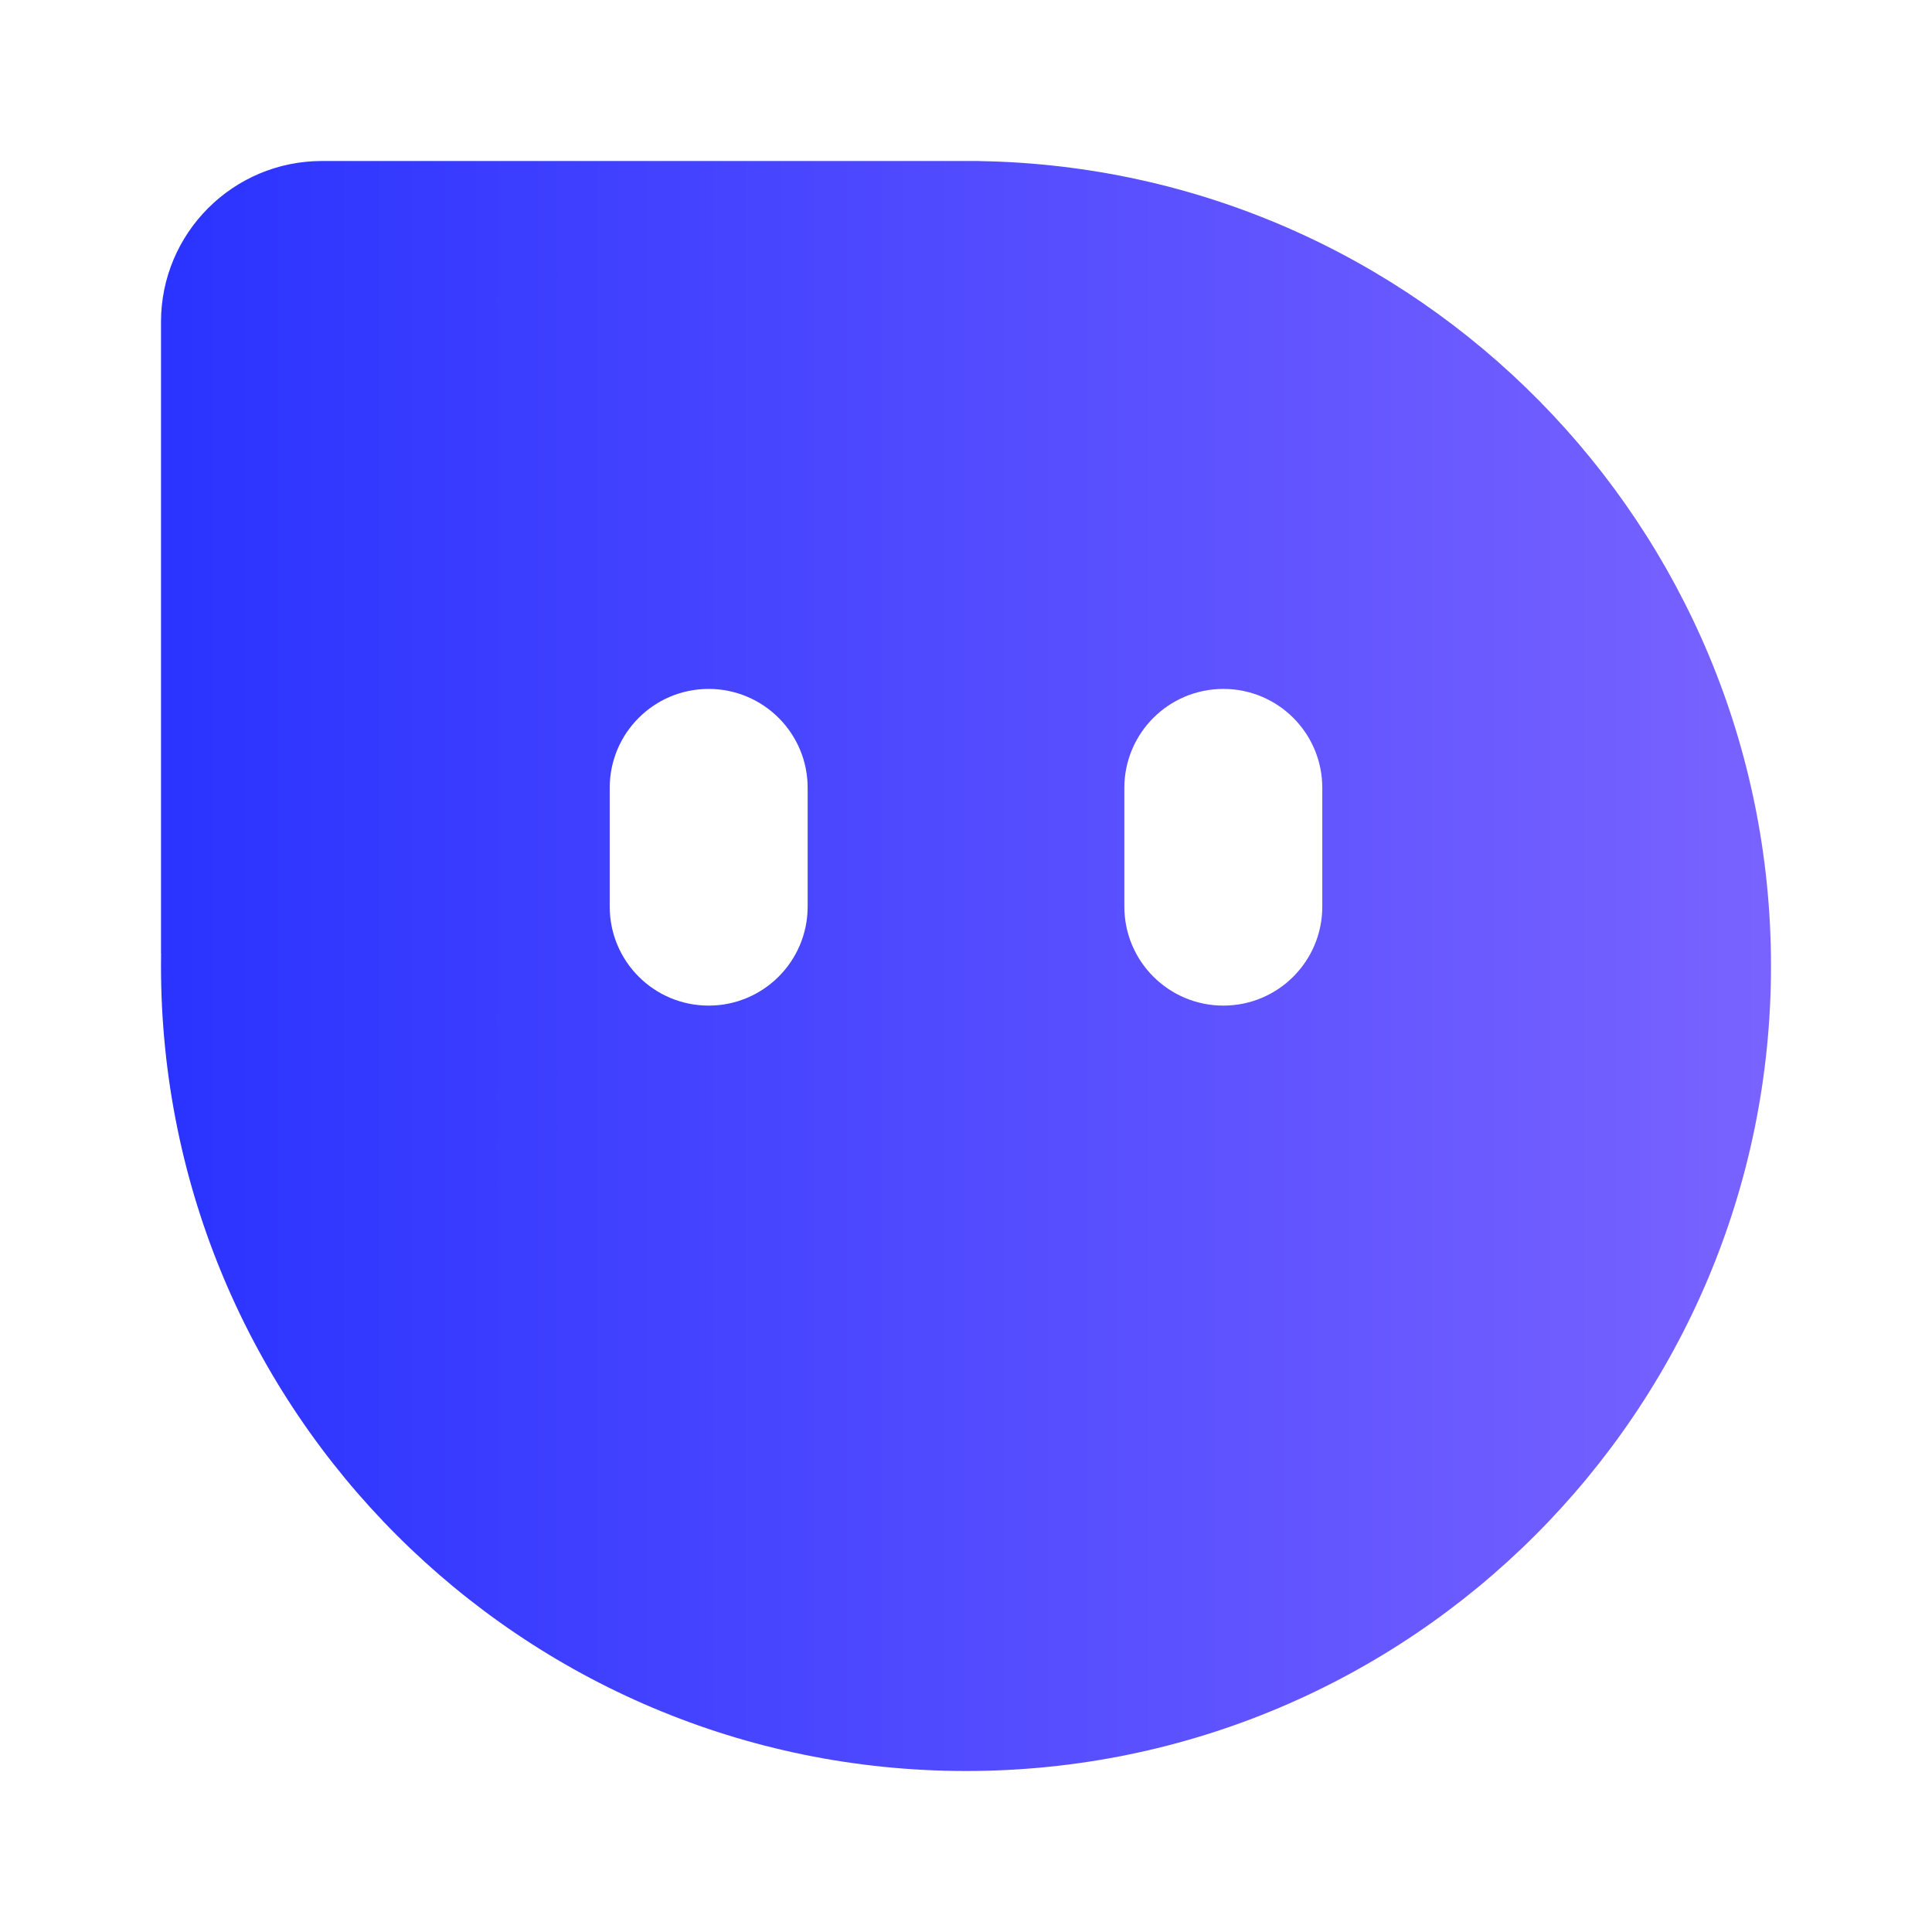
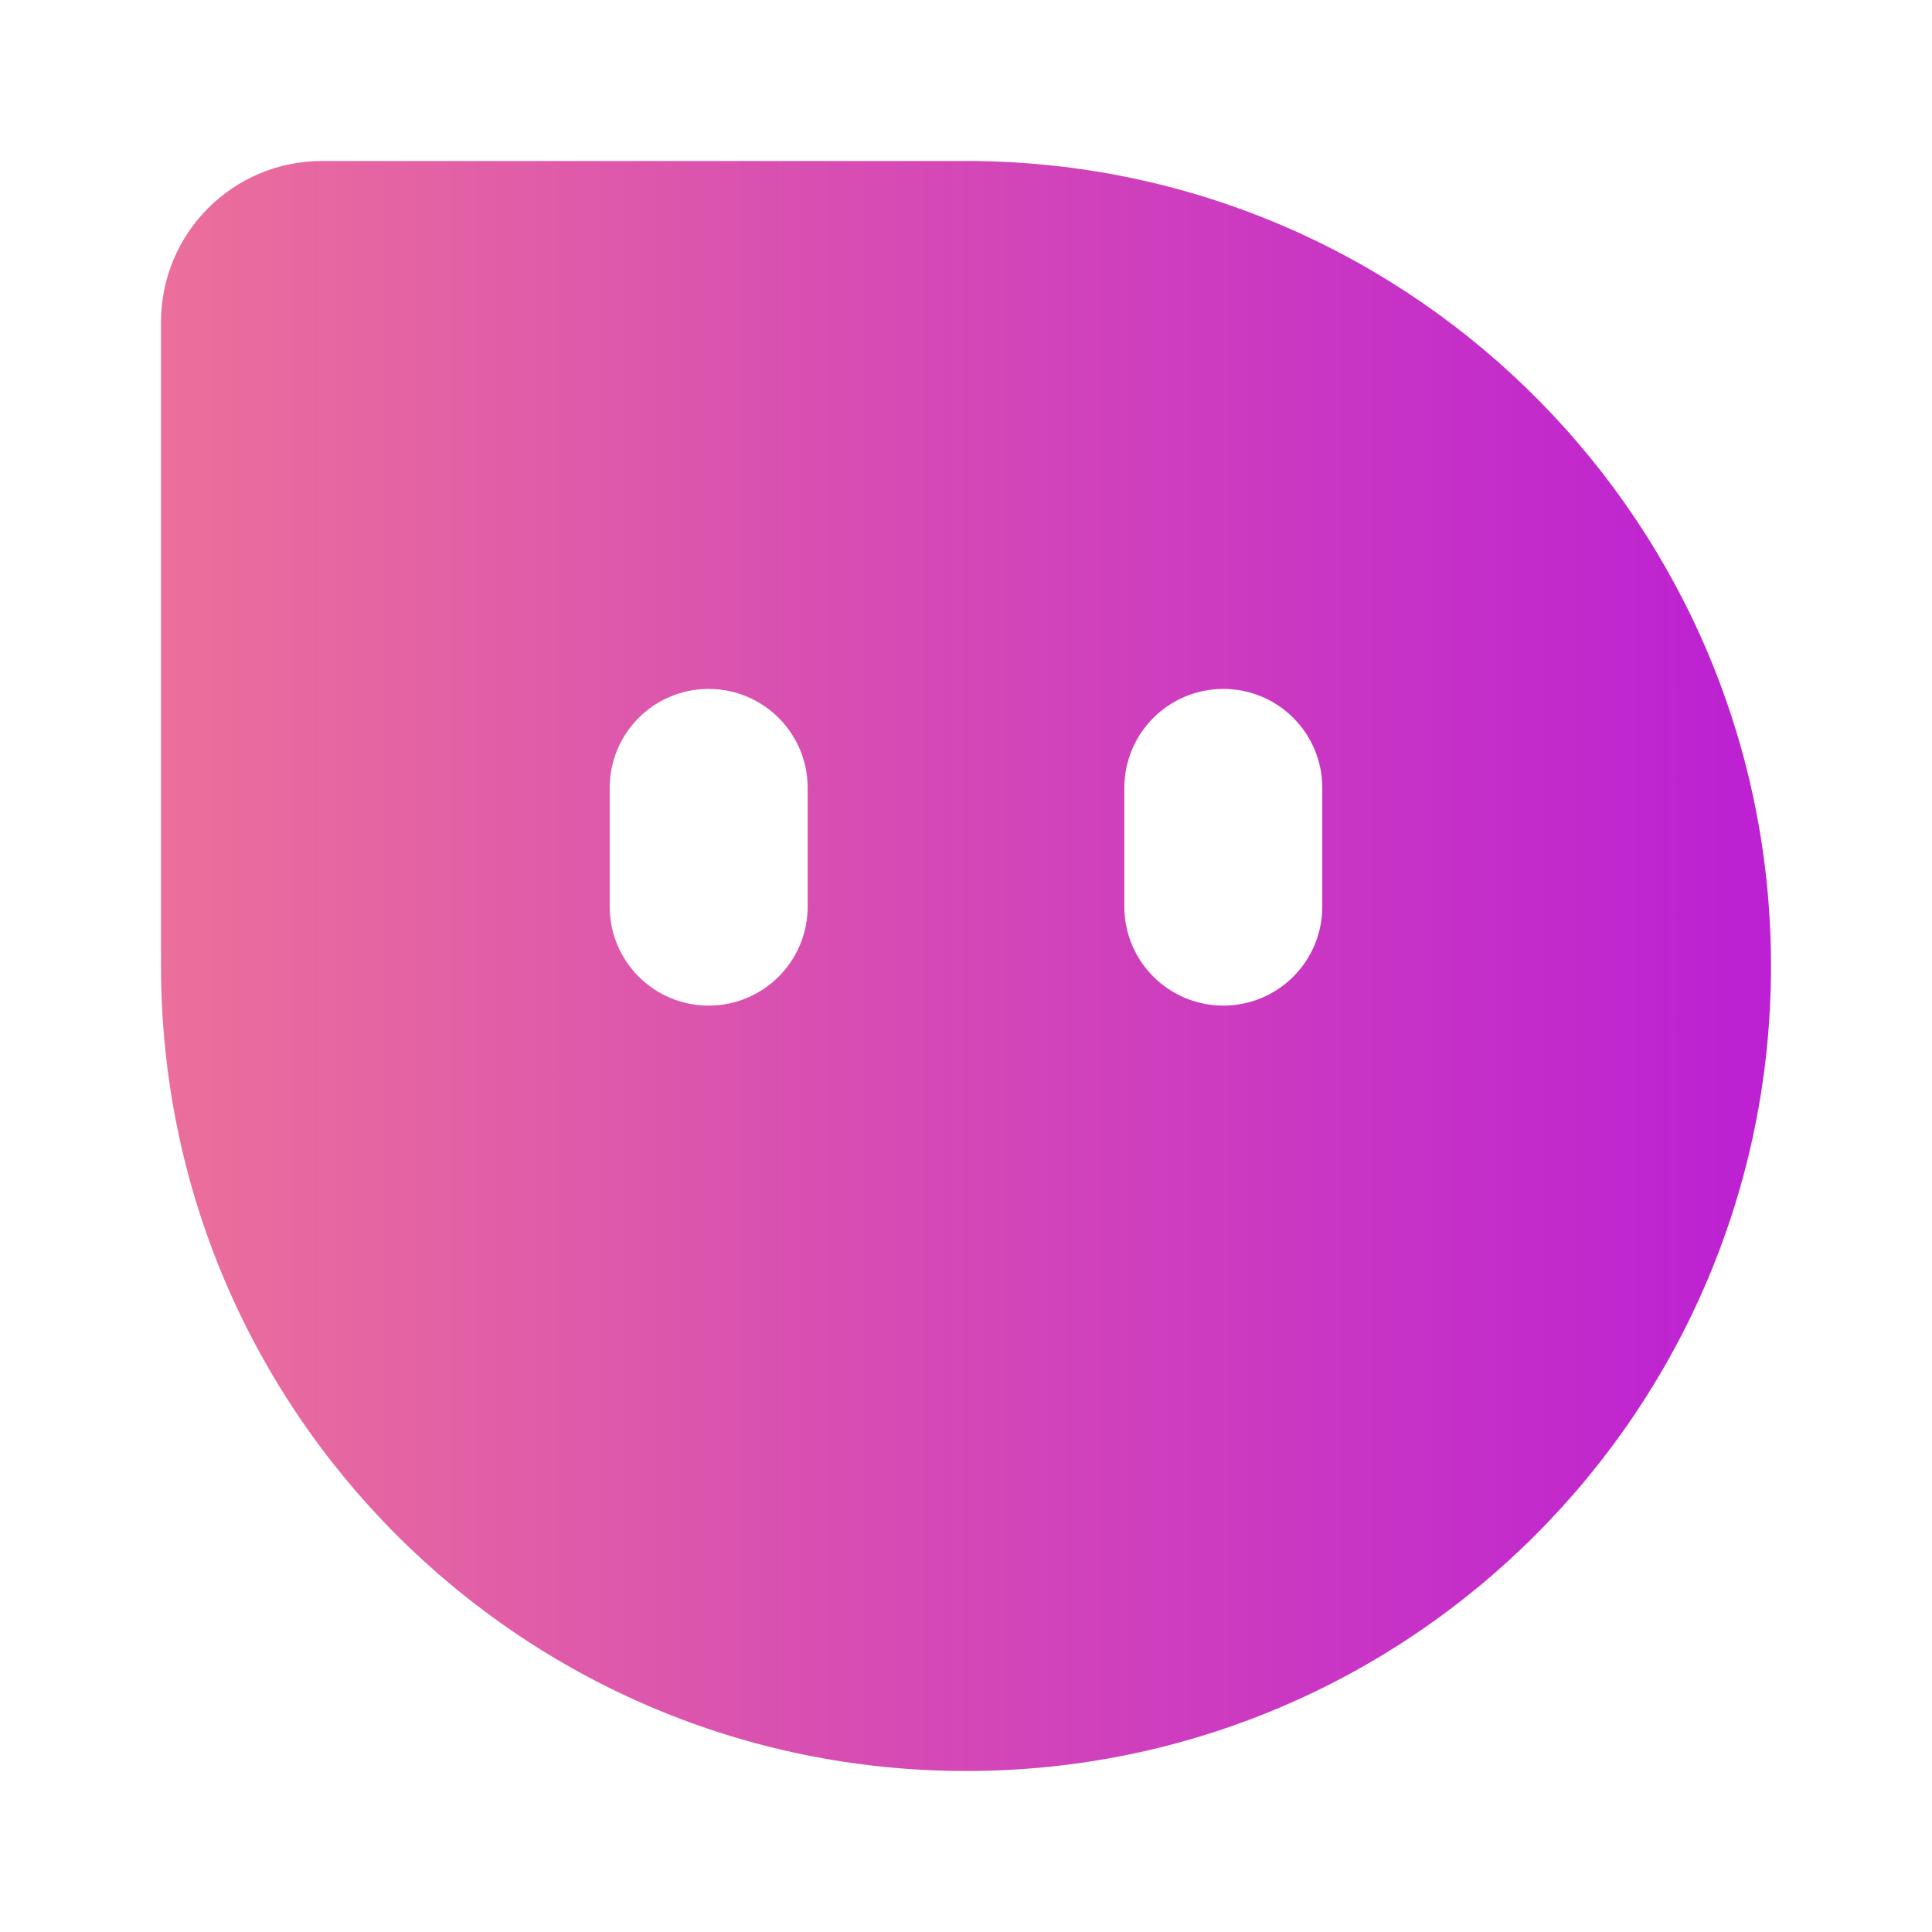
<svg xmlns="http://www.w3.org/2000/svg" width="24" height="24" viewBox="0 0 24 24" fill="none">
  <path fill-rule="evenodd" clip-rule="evenodd" d="M2 4C2 2.895 2.895 2 4 2H12H12.164V2.001C17.611 2.089 22 6.532 22 12C22 17.523 17.523 22 12 22C6.477 22 2 17.523 2 12C2 11.947 2 11.894 2.001 11.841H2V4ZM7.574 9.787C7.574 9.108 8.124 8.558 8.803 8.558C9.482 8.558 10.033 9.108 10.033 9.787V11.262C10.033 11.942 9.482 12.492 8.803 12.492C8.124 12.492 7.574 11.942 7.574 11.262V9.787ZM13.967 9.787C13.967 9.108 14.518 8.558 15.197 8.558C15.876 8.558 16.426 9.108 16.426 9.787V11.262C16.426 11.942 15.876 12.492 15.197 12.492C14.518 12.492 13.967 11.942 13.967 11.262V9.787Z" fill="url(#paint0_linear_460_34351)" />
  <defs>
    <linearGradient id="paint0_linear_460_34351" x1="2" y1="12" x2="22.022" y2="12" gradientUnits="userSpaceOnUse">
-       <stop stop-color="#2A33FF" />
-       <stop offset="0.997" stop-color="#7963FF" />
+       <stop stop-color="#eb6f9b" />
+       <stop offset="0.997" stop-color="#bc20d3" />
    </linearGradient>
  </defs>
</svg>
